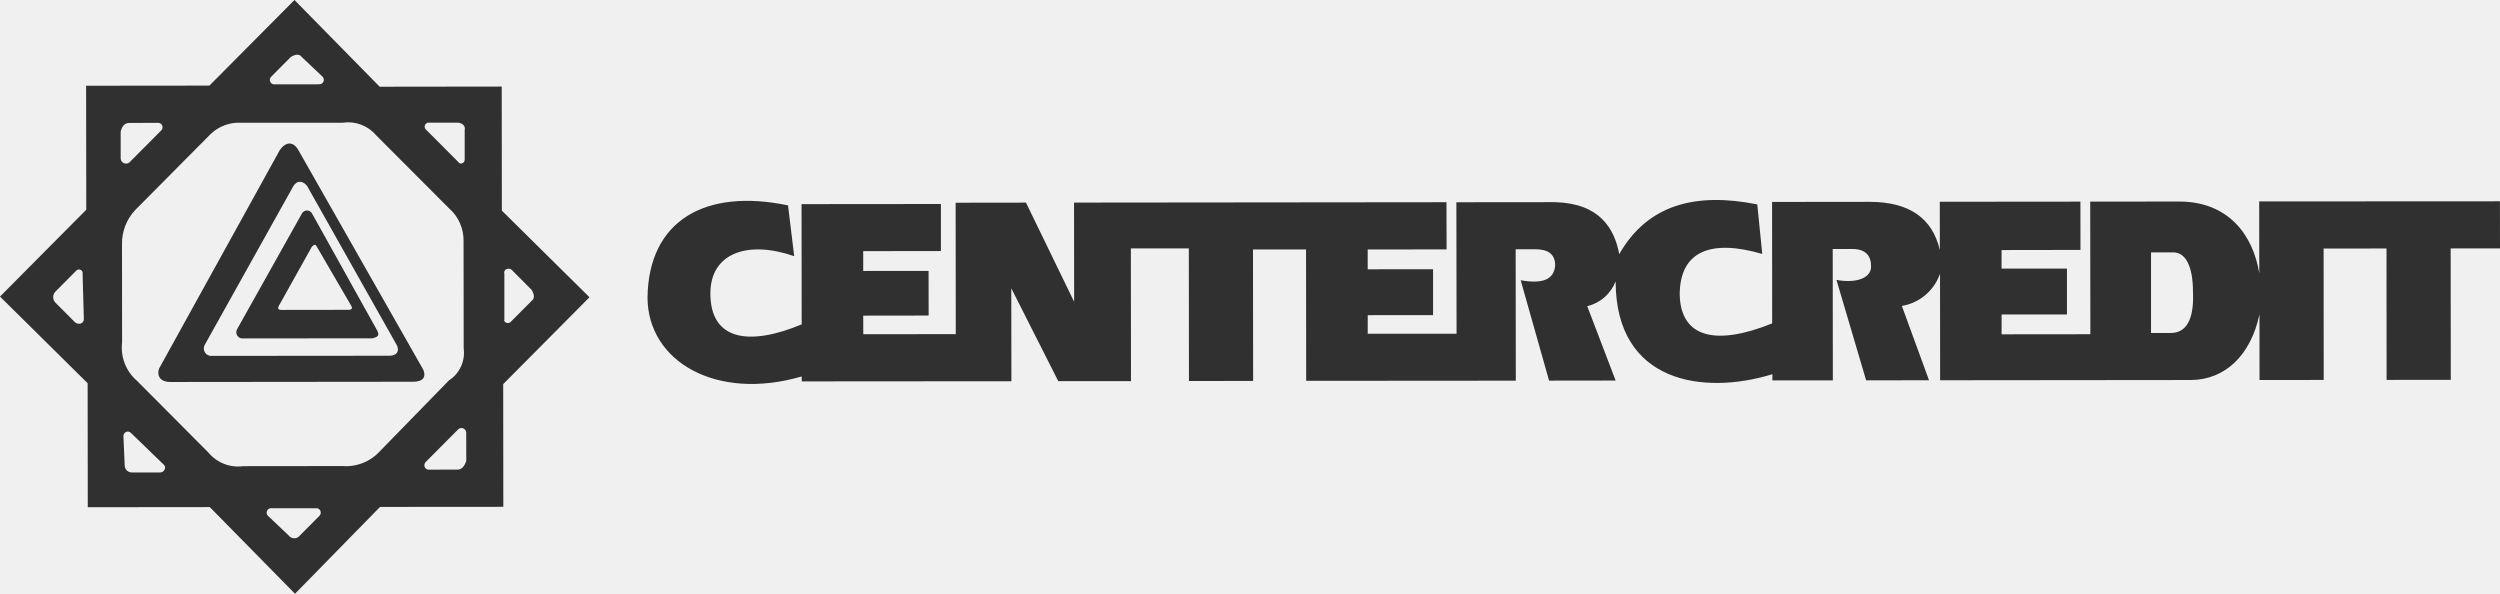
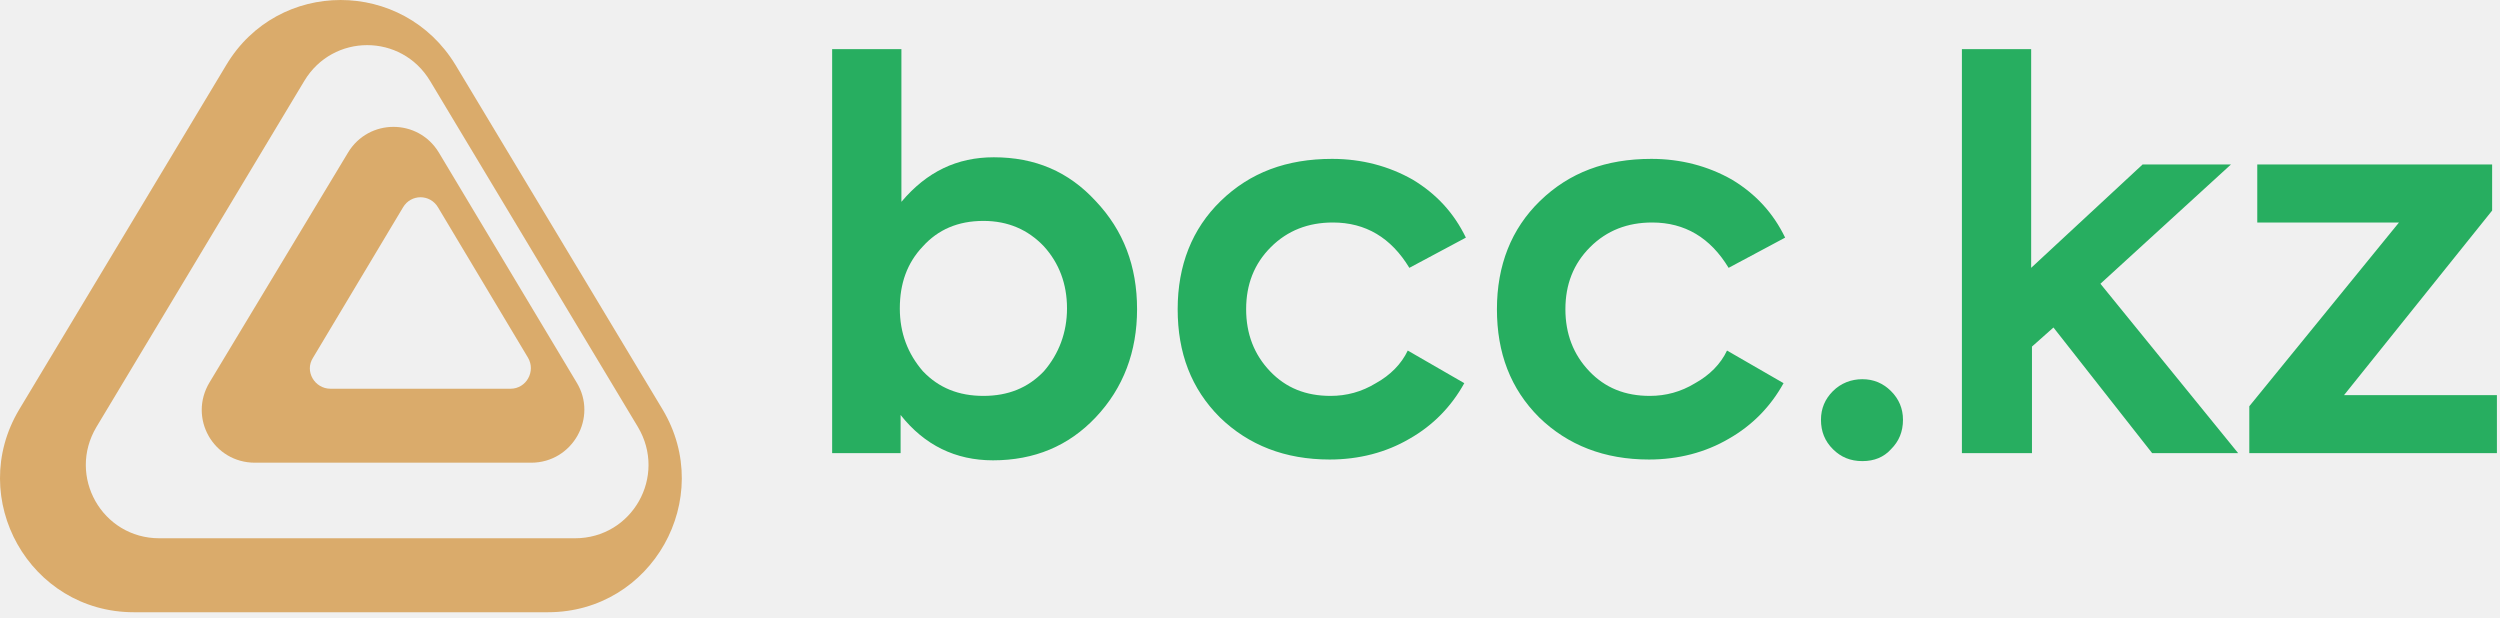
- <svg xmlns="http://www.w3.org/2000/svg" width="160" height="38" viewBox="0 0 160 38" fill="none">
-   <g clip-path="url(#clip0)">
-     <path d="M32.118 13.48L32.11 5.54L24.3 5.55L18.846 0L13.402 5.479L5.511 5.487L5.521 13.422L0 18.98L5.609 24.527L5.617 32.462L13.427 32.454L18.881 38L24.322 32.443L32.213 32.437L32.205 24.582L37.727 19.024L32.118 13.48ZM4.816 20.642L3.551 19.374C3.504 19.327 3.467 19.272 3.441 19.21C3.416 19.149 3.403 19.083 3.403 19.017C3.403 18.951 3.416 18.885 3.441 18.823C3.467 18.762 3.504 18.707 3.551 18.66L4.892 17.309C4.93 17.274 4.979 17.252 5.03 17.247C5.081 17.242 5.133 17.253 5.177 17.28C5.222 17.307 5.256 17.348 5.276 17.396C5.295 17.444 5.299 17.497 5.286 17.548L5.366 20.405C5.366 20.723 5.051 20.801 4.817 20.642H4.816ZM27.451 7.849H29.269C29.505 7.849 29.818 8.005 29.74 8.324V10.225C29.74 10.461 29.427 10.544 29.345 10.382L27.29 8.322C27.244 8.289 27.209 8.243 27.191 8.189C27.174 8.136 27.174 8.078 27.192 8.024C27.209 7.97 27.244 7.924 27.291 7.892C27.337 7.86 27.392 7.844 27.448 7.846L27.451 7.849ZM17.343 4.922L18.608 3.651C18.844 3.493 19.159 3.414 19.315 3.651L20.656 4.919C20.692 4.962 20.715 5.015 20.722 5.071C20.729 5.127 20.719 5.184 20.695 5.234C20.67 5.285 20.631 5.327 20.583 5.355C20.534 5.384 20.479 5.398 20.423 5.395L17.584 5.399C17.526 5.405 17.468 5.394 17.418 5.367C17.367 5.34 17.326 5.297 17.299 5.245C17.273 5.194 17.263 5.135 17.271 5.078C17.279 5.02 17.304 4.966 17.343 4.924V4.922ZM7.723 10.168V8.423C7.801 8.104 7.961 7.868 8.276 7.868L10.09 7.863C10.147 7.856 10.205 7.867 10.256 7.894C10.307 7.922 10.349 7.964 10.375 8.016C10.401 8.068 10.411 8.127 10.402 8.185C10.394 8.242 10.368 8.296 10.329 8.338L8.276 10.401C8.228 10.438 8.171 10.461 8.111 10.468C8.05 10.476 7.989 10.467 7.933 10.443C7.878 10.42 7.829 10.382 7.792 10.333C7.755 10.284 7.732 10.227 7.724 10.166L7.723 10.168ZM10.269 30.237H8.451C8.389 30.239 8.327 30.229 8.268 30.206C8.21 30.183 8.157 30.148 8.113 30.103C8.068 30.059 8.034 30.005 8.011 29.947C7.988 29.888 7.978 29.825 7.98 29.762L7.9 27.935C7.894 27.878 7.905 27.819 7.932 27.768C7.96 27.718 8.002 27.677 8.053 27.651C8.105 27.625 8.163 27.615 8.22 27.624C8.277 27.632 8.329 27.658 8.371 27.698L10.502 29.76C10.661 29.917 10.502 30.235 10.267 30.235L10.269 30.237ZM20.454 33L19.191 34.273C19.149 34.328 19.095 34.373 19.033 34.404C18.971 34.435 18.903 34.451 18.834 34.451C18.765 34.451 18.697 34.435 18.635 34.404C18.573 34.373 18.52 34.328 18.478 34.273L17.138 33.002C17.104 32.964 17.081 32.918 17.071 32.868C17.061 32.818 17.064 32.767 17.08 32.718C17.096 32.67 17.125 32.627 17.163 32.593C17.201 32.56 17.247 32.537 17.297 32.527H20.213C20.27 32.52 20.329 32.531 20.38 32.558C20.431 32.585 20.473 32.628 20.499 32.68C20.525 32.732 20.535 32.791 20.527 32.848C20.519 32.906 20.493 32.96 20.454 33.002V33ZM21.868 29.828L15.554 29.835C15.142 29.889 14.723 29.838 14.337 29.686C13.95 29.535 13.607 29.287 13.341 28.966L8.763 24.368C8.415 24.069 8.147 23.688 7.982 23.259C7.816 22.83 7.759 22.366 7.814 21.909L7.808 15.638C7.8 15.229 7.873 14.822 8.021 14.442C8.17 14.061 8.392 13.714 8.674 13.42L13.487 8.573C13.749 8.324 14.059 8.131 14.398 8.008C14.737 7.885 15.098 7.833 15.457 7.857L21.929 7.853C22.321 7.793 22.722 7.834 23.094 7.972C23.467 8.11 23.799 8.341 24.059 8.643L28.725 13.32C29.031 13.583 29.274 13.912 29.437 14.282C29.601 14.653 29.679 15.055 29.668 15.46L29.676 22.284C29.731 22.683 29.671 23.089 29.504 23.454C29.337 23.82 29.069 24.13 28.733 24.346L24.317 28.874C24.01 29.211 23.629 29.472 23.204 29.637C22.78 29.802 22.324 29.865 21.871 29.824L21.868 29.828ZM29.842 29.499C29.762 29.738 29.606 30.054 29.291 30.054L27.473 30.058C27.416 30.065 27.357 30.054 27.306 30.026C27.255 29.998 27.214 29.955 27.188 29.903C27.162 29.851 27.152 29.792 27.161 29.734C27.169 29.676 27.195 29.622 27.234 29.579L29.287 27.515C29.324 27.465 29.375 27.428 29.434 27.408C29.493 27.388 29.556 27.387 29.615 27.404C29.675 27.421 29.728 27.455 29.768 27.503C29.807 27.551 29.831 27.61 29.837 27.672L29.842 29.499ZM32.677 20.609C32.519 20.767 32.205 20.613 32.279 20.452V17.517C32.201 17.199 32.597 17.118 32.755 17.276L34.02 18.547C34.174 18.782 34.254 19.1 34.02 19.257L32.677 20.609Z" fill="#303030" />
-     <path d="M27.078 23.641L19.093 9.602C18.776 9.047 18.301 9.047 17.909 9.602L10.188 23.574C10.03 23.973 10.188 24.447 10.9 24.447L26.447 24.431C27 24.431 27.317 24.195 27.08 23.641H27.078ZM24.95 22.767L13.581 22.777C13.494 22.788 13.405 22.775 13.324 22.738C13.243 22.702 13.174 22.643 13.125 22.569C13.075 22.495 13.047 22.409 13.044 22.32C13.041 22.231 13.062 22.142 13.106 22.065L18.78 11.903C19.018 11.507 19.41 11.584 19.655 11.903L25.418 22.131C25.575 22.527 25.34 22.765 24.947 22.765" fill="#303030" />
-     <path d="M24.155 21.18L19.962 13.648C19.929 13.593 19.883 13.548 19.828 13.517C19.773 13.486 19.71 13.47 19.647 13.47C19.584 13.47 19.521 13.486 19.466 13.517C19.411 13.548 19.365 13.593 19.332 13.648L15.154 21.105C15.13 21.162 15.119 21.224 15.123 21.285C15.127 21.347 15.145 21.407 15.175 21.461C15.206 21.514 15.248 21.56 15.299 21.594C15.35 21.628 15.409 21.65 15.469 21.658L23.836 21.653C24.152 21.57 24.307 21.493 24.152 21.178L24.155 21.18ZM22.334 19.828L17.993 19.834C17.833 19.834 17.758 19.753 17.833 19.595L19.96 15.788C20.119 15.63 20.197 15.63 20.277 15.788L22.489 19.588C22.57 19.748 22.489 19.827 22.333 19.827" fill="#303030" />
-     <path d="M144.588 12.891L144.594 17.493C144.196 15.036 142.615 12.896 139.461 12.898L133.774 12.904L133.783 21.39L128.102 21.396V20.127H132.285V17.191H128.1V16.003L133.15 15.995L133.146 12.904L124.147 12.912L124.15 16.005C123.673 13.947 122.173 12.918 119.65 12.917L113.413 12.924L113.419 20.698C109.871 22.128 107.583 21.657 107.501 18.88C107.501 16.024 109.547 15.306 112.784 16.253L112.466 13.082C108.519 12.292 105.445 13.09 103.632 16.264C103.314 14.602 102.366 13.013 99.521 12.938L93.208 12.944L93.22 21.36H87.534V20.171L91.716 20.167V17.231L87.532 17.236V15.966L92.582 15.962L92.574 12.942L68.739 12.966L68.745 19.314L65.662 12.968L61.161 12.974L61.169 21.385L55.25 21.389L55.246 20.201L59.433 20.195L59.429 17.338L55.246 17.342V16.073L60.218 16.066V13.056L51.299 13.064L51.307 20.759C48.075 22.112 45.468 21.878 45.464 18.781C45.464 16.16 47.906 15.371 50.829 16.397L50.434 13.145C45.145 12.038 41.513 14.106 41.441 19.026C41.445 23.153 45.866 25.686 51.31 24.092V24.409L64.729 24.399L64.722 18.448L67.729 24.392H72.383L72.375 15.896H76.085L76.093 24.384L80.2 24.38L80.192 15.965H83.587L83.596 24.373L97.012 24.363L97.002 15.953H98.267C98.976 15.953 99.529 16.19 99.531 16.985C99.453 17.935 98.664 18.173 97.323 17.935L99.141 24.361L103.401 24.355L101.583 19.596C101.99 19.498 102.369 19.303 102.685 19.026C103.002 18.75 103.247 18.4 103.401 18.008C103.407 24.514 109.012 25.305 113.433 23.95V24.345H117.302L117.294 15.935H118.557C119.499 15.935 119.74 16.488 119.744 16.965C119.826 17.759 118.88 18.157 117.534 17.915L119.433 24.342L123.458 24.337L121.718 19.579C122.271 19.488 122.79 19.249 123.22 18.886C123.65 18.523 123.975 18.05 124.162 17.517L124.168 24.337L140.192 24.321C142.402 24.321 144.055 22.731 144.606 20.114L144.61 24.321L148.717 24.317L148.711 15.907L152.736 15.903L152.742 24.314L156.85 24.31L156.842 15.9L160 15.896L159.996 12.883L144.588 12.891ZM138.931 21.31H137.666V16.152H139.089C139.874 16.152 140.351 17.026 140.351 18.694C140.431 20.515 139.88 21.309 138.937 21.309" fill="#303030" />
-   </g>
-   <defs>
-     <clipPath id="clip0">
-       <rect width="160" height="38" fill="white" />
-     </clipPath>
-   </defs>
+ <svg xmlns="http://www.w3.org/2000/svg" width="162" height="40" viewBox="0 0 162 40" fill="none">
+   <path d="M14.662 4.213L1.248 26.53C-2.209 32.303 1.919 39.673 8.677 39.673H35.505C42.263 39.673 46.39 32.303 42.934 26.53L29.52 4.213C26.115 -1.404 18.015 -1.404 14.662 4.213ZM27.869 5.244L41.334 27.664C43.243 30.86 40.973 34.88 37.259 34.88H10.328C6.613 34.88 4.343 30.86 6.252 27.664L19.718 5.244C21.575 2.152 26.012 2.152 27.869 5.244Z" fill="#DAAB6B" />
+   <path d="M22.555 9.883L13.578 24.778C12.185 27.097 13.836 29.983 16.519 29.983H34.421C37.104 29.983 38.755 27.046 37.362 24.778L28.436 9.883C27.095 7.667 23.896 7.667 22.555 9.883ZM28.385 13.439L34.215 23.18C34.731 24.056 34.111 25.19 33.08 25.19H21.42C20.388 25.19 19.718 24.056 20.285 23.18L26.115 13.439C26.631 12.563 27.869 12.563 28.385 13.439Z" fill="#DAAB6B" />
+   <path d="M64.396 10.192C67.078 10.192 69.245 11.12 70.999 13.027C72.805 14.934 73.682 17.253 73.682 20.036C73.682 22.768 72.805 25.139 70.999 27.046C69.245 28.901 67.027 29.829 64.344 29.829C61.919 29.829 59.907 28.849 58.359 26.891V29.365H53.923V3.183H58.411V13.078C60.062 11.12 62.022 10.192 64.396 10.192ZM69.142 19.985C69.142 18.387 68.626 17.047 67.646 15.964C66.614 14.882 65.324 14.315 63.725 14.315C62.074 14.315 60.784 14.882 59.804 15.964C58.772 17.047 58.308 18.387 58.308 19.985C58.308 21.582 58.824 22.922 59.804 24.056C60.836 25.139 62.126 25.654 63.725 25.654C65.324 25.654 66.614 25.139 67.646 24.056C68.626 22.922 69.142 21.531 69.142 19.985Z" fill="#27AE60" />
+   <path d="M86.167 29.777C83.278 29.777 80.905 28.849 79.048 27.046C77.19 25.19 76.313 22.871 76.313 20.036C76.313 17.201 77.242 14.831 79.099 13.027C81.008 11.171 83.381 10.295 86.322 10.295C88.231 10.295 89.985 10.759 91.533 11.635C93.08 12.563 94.215 13.8 94.989 15.398L91.326 17.356C90.14 15.398 88.489 14.418 86.374 14.418C84.774 14.418 83.433 14.934 82.349 16.016C81.266 17.098 80.75 18.439 80.75 20.036C80.75 21.634 81.266 22.974 82.298 24.056C83.33 25.139 84.619 25.654 86.219 25.654C87.251 25.654 88.231 25.396 89.159 24.829C90.088 24.314 90.81 23.592 91.223 22.716L94.886 24.829C94.061 26.324 92.874 27.561 91.326 28.437C89.83 29.313 88.076 29.777 86.167 29.777Z" fill="#27AE60" />
+   <path d="M106.855 29.777C103.966 29.777 101.593 28.849 99.736 27.046C97.878 25.19 97.001 22.871 97.001 20.036C97.001 17.201 97.93 14.831 99.787 13.027C101.696 11.171 104.069 10.295 107.01 10.295C108.919 10.295 110.673 10.759 112.221 11.635C113.768 12.563 114.903 13.8 115.677 15.398L112.014 17.356C110.828 15.398 109.177 14.418 107.062 14.418C105.462 14.418 104.121 14.934 103.037 16.016C101.954 17.098 101.438 18.439 101.438 20.036C101.438 21.634 101.954 22.974 102.986 24.056C104.018 25.139 105.307 25.654 106.907 25.654C107.939 25.654 108.919 25.396 109.847 24.829C110.776 24.314 111.498 23.592 111.911 22.716L115.574 24.829C114.749 26.324 113.562 27.561 112.014 28.437C110.518 29.313 108.764 29.777 106.855 29.777Z" fill="#27AE60" />
+   <path d="M120.682 29.88C119.908 29.88 119.289 29.622 118.773 29.107C118.257 28.592 117.999 27.973 117.999 27.2C117.999 26.479 118.257 25.86 118.773 25.345C119.289 24.829 119.96 24.572 120.682 24.572C121.404 24.572 122.023 24.829 122.539 25.345C123.055 25.86 123.313 26.479 123.313 27.2C123.313 27.973 123.055 28.592 122.539 29.107C122.075 29.622 121.456 29.88 120.682 29.88Z" fill="#27AE60" />
+   <path d="M145.033 29.365H139.461L133.064 21.222L131.671 22.459V29.365H127.131V3.183H131.619V17.356L138.842 10.656H144.568L136.107 18.387L145.033 29.365Z" fill="#27AE60" />
+   <path d="M161.49 13.645L151.894 25.603H161.8V29.365H145.755V26.324L155.454 14.418H146.271V10.656H161.49V13.645V13.645Z" fill="#27AE60" />
</svg>
